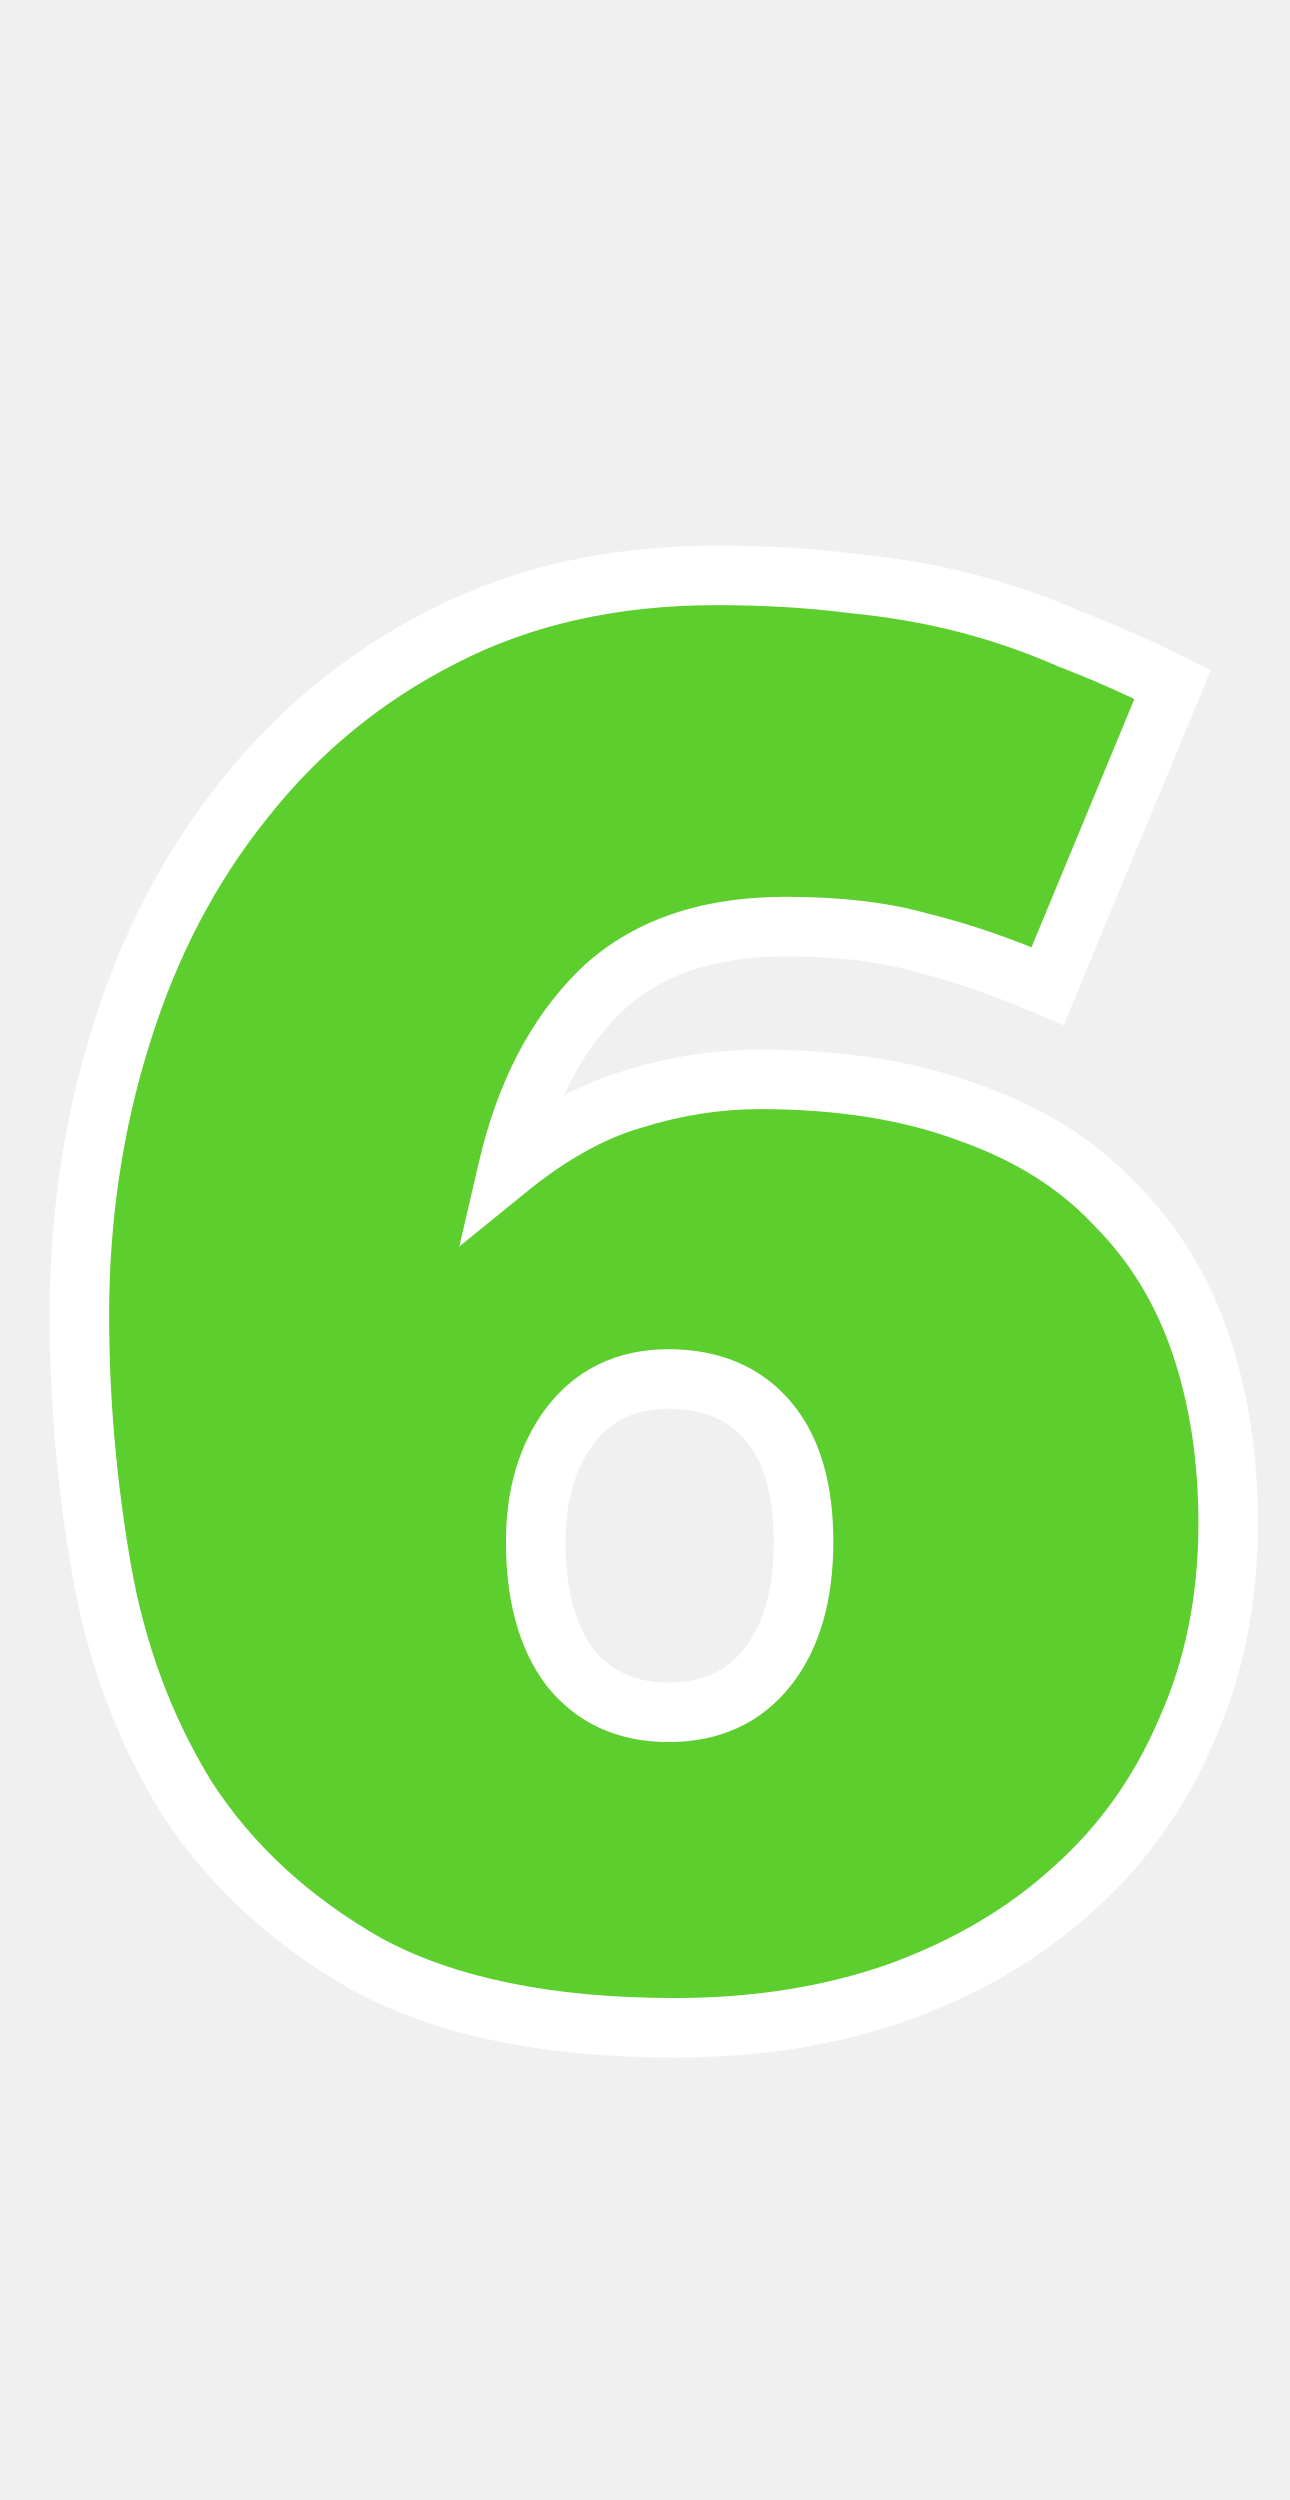
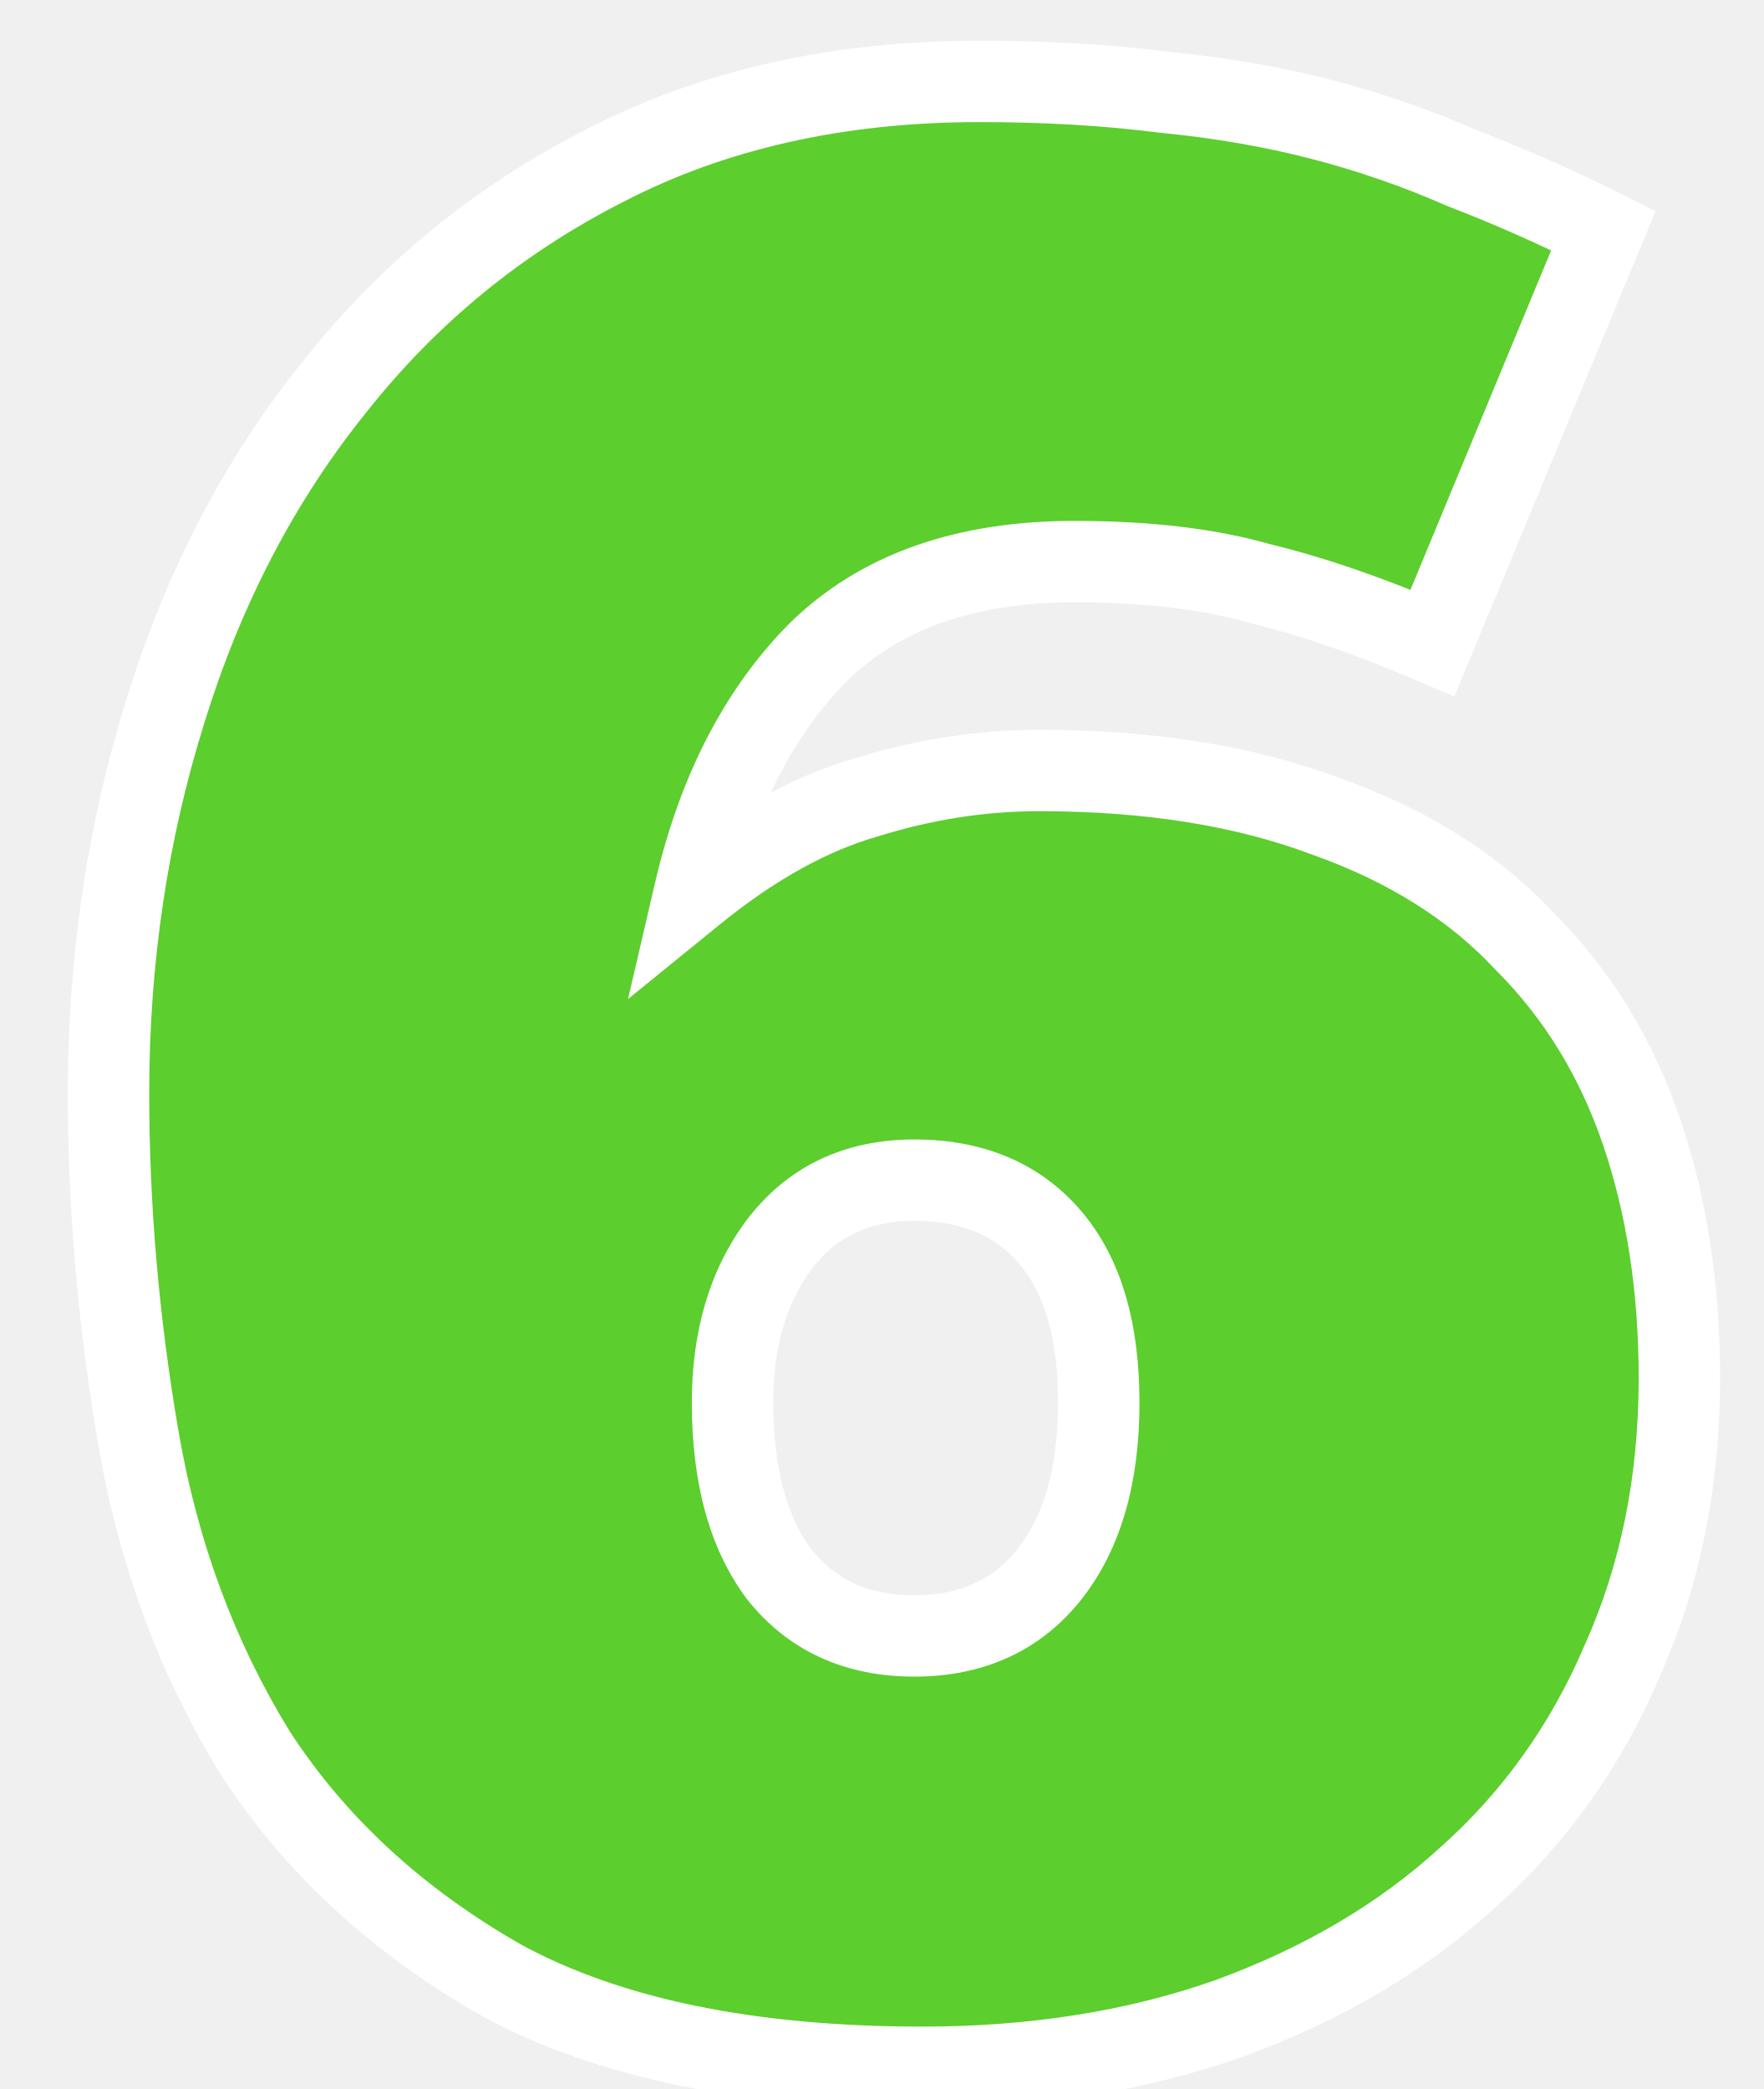
- <svg xmlns="http://www.w3.org/2000/svg" width="65" height="126" viewBox="0 0 65 126" fill="none">
-   <path d="M52.8 49.7C50.467 48.7 48.333 47.967 46.4 47.5C44.533 46.967 42.267 46.7 39.6 46.7C35.6 46.7 32.467 47.8 30.2 50C28 52.2 26.467 55.167 25.6 58.9C27.733 57.167 29.833 56 31.9 55.4C34.033 54.733 36.167 54.4 38.3 54.4C42.367 54.4 45.9 54.967 48.9 56.1C51.9 57.167 54.333 58.7 56.2 60.7C58.133 62.633 59.567 64.967 60.5 67.7C61.433 70.433 61.9 73.467 61.9 76.8C61.9 80.6 61.2 84.067 59.8 87.2C58.467 90.333 56.567 93 54.1 95.2C51.7 97.4 48.767 99.133 45.3 100.4C41.9 101.6 38.133 102.2 34 102.2C27.6 102.2 22.433 101.133 18.5 99C14.633 96.8 11.6 94 9.4 90.6C7.267 87.133 5.833 83.267 5.1 79C4.367 74.733 4 70.5 4 66.3C4 61.367 4.7 56.667 6.1 52.2C7.5 47.667 9.567 43.7 12.3 40.3C15.033 36.833 18.367 34.1 22.3 32.1C26.3 30.033 30.9 29 36.1 29C38.567 29 40.833 29.133 42.9 29.4C44.967 29.6 46.9 29.933 48.7 30.4C50.5 30.867 52.233 31.467 53.9 32.2C55.633 32.867 57.367 33.633 59.1 34.5L52.8 49.7ZM33.7 86.3C35.833 86.3 37.5 85.533 38.7 84C39.9 82.467 40.5 80.367 40.5 77.7C40.5 75.033 39.9 73 38.7 71.6C37.5 70.2 35.833 69.5 33.7 69.5C31.567 69.5 29.9 70.3 28.7 71.9C27.567 73.433 27 75.367 27 77.7C27 80.367 27.567 82.467 28.7 84C29.9 85.533 31.567 86.3 33.7 86.3Z" fill="#5CCE2E" />
-   <path d="M52.8 49.7L52.209 51.079L53.604 51.677L54.186 50.274L52.8 49.7ZM46.4 47.5L45.988 48.942L46.018 48.951L46.048 48.958L46.4 47.5ZM30.2 50L29.155 48.924L29.147 48.931L29.139 48.939L30.2 50ZM25.6 58.9L24.139 58.561L23.149 62.824L26.546 60.064L25.6 58.9ZM31.9 55.4L32.318 56.84L32.333 56.836L32.347 56.832L31.9 55.4ZM48.9 56.1L48.37 57.503L48.384 57.508L48.398 57.513L48.9 56.1ZM56.2 60.7L55.103 61.724L55.121 61.742L55.139 61.761L56.2 60.7ZM60.5 67.7L59.081 68.185L59.081 68.185L60.5 67.7ZM59.8 87.2L58.431 86.588L58.425 86.6L58.42 86.613L59.8 87.2ZM54.1 95.2L53.102 94.081L53.094 94.087L53.086 94.094L54.1 95.2ZM45.3 100.4L45.799 101.814L45.807 101.812L45.815 101.809L45.3 100.4ZM18.5 99L17.758 100.304L17.771 100.311L17.785 100.319L18.5 99ZM9.4 90.6L8.123 91.386L8.131 91.401L8.141 91.415L9.4 90.6ZM5.1 79L6.578 78.746L6.578 78.746L5.1 79ZM6.1 52.2L7.531 52.649L7.533 52.643L6.1 52.2ZM12.3 40.3L13.469 41.24L13.473 41.234L13.478 41.229L12.3 40.3ZM22.3 32.1L22.98 33.437L22.988 33.433L22.3 32.1ZM42.9 29.4L42.708 30.888L42.732 30.891L42.755 30.893L42.9 29.4ZM48.7 30.4L48.324 31.852L48.324 31.852L48.7 30.4ZM53.9 32.2L53.296 33.573L53.328 33.587L53.361 33.6L53.9 32.2ZM59.1 34.5L60.486 35.074L61.021 33.783L59.771 33.158L59.1 34.5ZM38.7 84L37.519 83.076L38.7 84ZM38.7 71.6L37.561 72.576L37.561 72.576L38.7 71.6ZM28.7 71.9L27.5 71L27.494 71.008L28.7 71.9ZM28.7 84L27.494 84.892L27.506 84.908L27.519 84.924L28.7 84ZM53.391 48.321C51 47.297 48.786 46.533 46.752 46.042L46.048 48.958C47.881 49.401 49.933 50.103 52.209 51.079L53.391 48.321ZM46.812 46.058C44.772 45.475 42.358 45.2 39.6 45.2V48.2C42.175 48.2 44.295 48.459 45.988 48.942L46.812 46.058ZM39.6 45.2C35.319 45.2 31.771 46.385 29.155 48.924L31.245 51.076C33.162 49.215 35.881 48.2 39.6 48.2V45.2ZM29.139 48.939C26.7 51.379 25.054 54.618 24.139 58.561L27.061 59.239C27.879 55.716 29.3 53.021 31.261 51.061L29.139 48.939ZM26.546 60.064C28.565 58.424 30.489 57.371 32.318 56.84L31.482 53.959C29.177 54.629 26.902 55.91 24.654 57.736L26.546 60.064ZM32.347 56.832C34.343 56.208 36.325 55.9 38.3 55.9V52.9C36.008 52.9 33.724 53.258 31.453 53.968L32.347 56.832ZM38.3 55.9C42.232 55.9 45.578 56.449 48.37 57.503L49.43 54.697C46.222 53.485 42.501 52.9 38.3 52.9V55.9ZM48.398 57.513C51.208 58.513 53.426 59.926 55.103 61.724L57.297 59.676C55.241 57.474 52.592 55.821 49.403 54.687L48.398 57.513ZM55.139 61.761C56.901 63.523 58.217 65.656 59.081 68.185L61.919 67.215C60.916 64.278 59.365 61.744 57.261 59.639L55.139 61.761ZM59.081 68.185C59.953 70.74 60.4 73.607 60.4 76.8H63.4C63.4 73.327 62.914 70.127 61.919 67.215L59.081 68.185ZM60.4 76.8C60.4 80.412 59.736 83.667 58.431 86.588L61.169 87.812C62.664 84.466 63.4 80.788 63.4 76.8H60.4ZM58.42 86.613C57.17 89.549 55.398 92.032 53.102 94.081L55.098 96.319C57.735 93.968 59.763 91.118 61.18 87.787L58.42 86.613ZM53.086 94.094C50.849 96.145 48.092 97.783 44.785 98.991L45.815 101.809C49.441 100.484 52.551 98.655 55.114 96.306L53.086 94.094ZM44.801 98.986C41.583 100.121 37.988 100.7 34 100.7V103.7C38.279 103.7 42.217 103.079 45.799 101.814L44.801 98.986ZM34 100.7C27.749 100.7 22.855 99.656 19.215 97.681L17.785 100.319C22.012 102.611 27.451 103.7 34 103.7V100.7ZM19.242 97.696C15.563 95.603 12.716 92.964 10.659 89.785L8.141 91.415C10.484 95.036 13.703 97.997 17.758 100.304L19.242 97.696ZM10.678 89.814C8.651 86.52 7.281 82.836 6.578 78.746L3.622 79.254C4.385 83.697 5.883 87.746 8.123 91.386L10.678 89.814ZM6.578 78.746C5.859 74.561 5.5 70.412 5.5 66.3H2.5C2.5 70.588 2.874 74.906 3.622 79.254L6.578 78.746ZM5.5 66.3C5.5 61.511 6.179 56.962 7.531 52.649L4.669 51.751C3.221 56.371 2.5 61.223 2.5 66.3H5.5ZM7.533 52.643C8.882 48.274 10.864 44.48 13.469 41.24L11.131 39.36C8.269 42.92 6.118 47.059 4.667 51.757L7.533 52.643ZM13.478 41.229C16.077 37.932 19.24 35.339 22.98 33.437L21.62 30.763C17.493 32.861 13.99 35.734 11.122 39.371L13.478 41.229ZM22.988 33.433C26.745 31.492 31.102 30.5 36.1 30.5V27.5C30.698 27.5 25.855 28.575 21.611 30.767L22.988 33.433ZM36.1 30.5C38.514 30.5 40.715 30.631 42.708 30.888L43.092 27.912C40.951 27.636 38.62 27.5 36.1 27.5V30.5ZM42.755 30.893C44.753 31.086 46.608 31.407 48.324 31.852L49.076 28.948C47.192 28.459 45.181 28.114 43.044 27.907L42.755 30.893ZM48.324 31.852C50.047 32.299 51.704 32.873 53.296 33.573L54.504 30.827C52.762 30.061 50.953 29.434 49.076 28.948L48.324 31.852ZM53.361 33.6C55.048 34.249 56.737 34.996 58.429 35.842L59.771 33.158C57.996 32.271 56.219 31.485 54.438 30.8L53.361 33.6ZM57.714 33.926L51.414 49.126L54.186 50.274L60.486 35.074L57.714 33.926ZM33.7 87.8C36.244 87.8 38.367 86.859 39.881 84.924L37.519 83.076C36.633 84.207 35.423 84.8 33.7 84.8V87.8ZM39.881 84.924C41.352 83.045 42 80.579 42 77.7H39C39 80.154 38.448 81.889 37.519 83.076L39.881 84.924ZM42 77.7C42 74.832 41.357 72.395 39.839 70.624L37.561 72.576C38.443 73.605 39 75.235 39 77.7H42ZM39.839 70.624C38.308 68.838 36.195 68 33.7 68V71C35.472 71 36.692 71.562 37.561 72.576L39.839 70.624ZM33.7 68C31.131 68 29.005 68.994 27.5 71L29.9 72.8C30.795 71.606 32.002 71 33.7 71V68ZM27.494 71.008C26.13 72.853 25.5 75.119 25.5 77.7H28.5C28.5 75.614 29.003 74.013 29.906 72.792L27.494 71.008ZM25.5 77.7C25.5 80.563 26.107 83.015 27.494 84.892L29.906 83.108C29.026 81.918 28.5 80.17 28.5 77.7H25.5ZM27.519 84.924C29.033 86.859 31.156 87.8 33.7 87.8V84.8C31.977 84.8 30.767 84.207 29.881 83.076L27.519 84.924Z" fill="white" />
+ <svg xmlns="http://www.w3.org/2000/svg" width="65" height="77" viewBox="0 0 65 77" fill="none">
+   <path d="M52.8 23.7C50.467 22.7 48.333 21.967 46.4 21.5C44.533 20.967 42.267 20.7 39.6 20.7C35.6 20.7 32.467 21.8 30.2 24C28 26.2 26.467 29.167 25.6 32.9C27.733 31.167 29.833 30 31.9 29.4C34.033 28.733 36.167 28.4 38.3 28.4C42.367 28.4 45.9 28.967 48.9 30.1C51.9 31.167 54.333 32.7 56.2 34.7C58.133 36.633 59.567 38.967 60.5 41.7C61.433 44.433 61.9 47.467 61.9 50.8C61.9 54.6 61.2 58.067 59.8 61.2C58.467 64.333 56.567 67 54.1 69.2C51.7 71.4 48.767 73.133 45.3 74.4C41.9 75.6 38.133 76.2 34 76.2C27.6 76.2 22.433 75.133 18.5 73C14.633 70.8 11.6 68 9.4 64.6C7.267 61.133 5.833 57.267 5.1 53C4.367 48.733 4 44.5 4 40.3C4 35.367 4.7 30.667 6.1 26.2C7.5 21.667 9.567 17.7 12.3 14.3C15.033 10.833 18.367 8.1 22.3 6.1C26.3 4.033 30.9 3 36.1 3C38.567 3 40.833 3.133 42.9 3.4C44.967 3.6 46.9 3.933 48.7 4.4C50.5 4.867 52.233 5.467 53.9 6.2C55.633 6.867 57.367 7.633 59.1 8.5L52.8 23.7ZM33.7 60.3C35.833 60.3 37.5 59.533 38.7 58C39.9 56.467 40.5 54.367 40.5 51.7C40.5 49.033 39.9 47 38.7 45.6C37.5 44.2 35.833 43.5 33.7 43.5C31.567 43.5 29.9 44.3 28.7 45.9C27.567 47.433 27 49.367 27 51.7C27 54.367 27.567 56.467 28.7 58C29.9 59.533 31.567 60.3 33.7 60.3Z" fill="#5CCE2E" />
+   <path d="M52.8 23.7L52.209 25.079L53.604 25.677L54.186 24.274L52.8 23.7ZM46.4 21.5L45.988 22.942L46.018 22.951L46.048 22.958L46.4 21.5ZM30.2 24L29.155 22.924L29.147 22.931L29.139 22.939L30.2 24ZM25.6 32.9L24.139 32.561L23.149 36.824L26.546 34.064L25.6 32.9ZM31.9 29.4L32.318 30.84L32.333 30.836L32.347 30.832L31.9 29.4ZM48.9 30.1L48.37 31.503L48.384 31.508L48.398 31.513L48.9 30.1ZM56.2 34.7L55.103 35.724L55.121 35.742L55.139 35.761L56.2 34.7ZM60.5 41.7L59.081 42.185L59.081 42.185L60.5 41.7ZM59.8 61.2L58.431 60.588L58.425 60.6L58.42 60.613L59.8 61.2ZM54.1 69.2L53.102 68.081L53.094 68.087L53.086 68.094L54.1 69.2ZM45.3 74.4L45.799 75.814L45.807 75.812L45.815 75.809L45.3 74.4ZM18.5 73L17.758 74.304L17.771 74.311L17.785 74.319L18.5 73ZM9.4 64.6L8.123 65.386L8.131 65.401L8.141 65.415L9.4 64.6ZM5.1 53L6.578 52.746L6.578 52.746L5.1 53ZM6.1 26.2L7.531 26.649L7.533 26.643L6.1 26.2ZM12.3 14.3L13.469 15.24L13.473 15.234L13.478 15.229L12.3 14.3ZM22.3 6.1L22.98 7.437L22.988 7.433L22.3 6.1ZM42.9 3.4L42.708 4.888L42.732 4.891L42.755 4.893L42.9 3.4ZM48.7 4.4L48.324 5.852L48.324 5.852L48.7 4.4ZM53.9 6.2L53.296 7.573L53.328 7.587L53.361 7.6L53.9 6.2ZM59.1 8.5L60.486 9.074L61.021 7.783L59.771 7.158L59.1 8.5ZM38.7 58L37.519 57.075L38.7 58ZM38.7 45.6L37.561 46.576L37.561 46.576L38.7 45.6ZM28.7 45.9L27.5 45L27.494 45.008L28.7 45.9ZM28.7 58L27.494 58.892L27.506 58.908L27.519 58.925L28.7 58ZM53.391 22.321C51 21.297 48.786 20.533 46.752 20.042L46.048 22.958C47.881 23.401 49.933 24.103 52.209 25.079L53.391 22.321ZM46.812 20.058C44.772 19.475 42.358 19.2 39.6 19.2V22.2C42.175 22.2 44.295 22.459 45.988 22.942L46.812 20.058ZM39.6 19.2C35.319 19.2 31.771 20.385 29.155 22.924L31.245 25.076C33.162 23.215 35.881 22.2 39.6 22.2V19.2ZM29.139 22.939C26.7 25.379 25.054 28.618 24.139 32.561L27.061 33.239C27.879 29.716 29.3 27.021 31.261 25.061L29.139 22.939ZM26.546 34.064C28.565 32.424 30.489 31.371 32.318 30.84L31.482 27.959C29.177 28.629 26.902 29.91 24.654 31.736L26.546 34.064ZM32.347 30.832C34.343 30.208 36.325 29.9 38.3 29.9V26.9C36.008 26.9 33.724 27.259 31.453 27.968L32.347 30.832ZM38.3 29.9C42.232 29.9 45.578 30.448 48.37 31.503L49.43 28.697C46.222 27.485 42.501 26.9 38.3 26.9V29.9ZM48.398 31.513C51.208 32.513 53.426 33.926 55.103 35.724L57.297 33.676C55.241 31.474 52.592 29.821 49.403 28.687L48.398 31.513ZM55.139 35.761C56.901 37.523 58.217 39.656 59.081 42.185L61.919 41.215C60.916 38.278 59.365 35.744 57.261 33.639L55.139 35.761ZM59.081 42.185C59.953 44.74 60.4 47.607 60.4 50.8H63.4C63.4 47.327 62.914 44.127 61.919 41.215L59.081 42.185ZM60.4 50.8C60.4 54.412 59.736 57.667 58.431 60.588L61.169 61.812C62.664 58.466 63.4 54.788 63.4 50.8H60.4ZM58.42 60.613C57.17 63.549 55.398 66.032 53.102 68.081L55.098 70.319C57.735 67.968 59.763 65.118 61.18 61.787L58.42 60.613ZM53.086 68.094C50.849 70.145 48.092 71.783 44.785 72.991L45.815 75.809C49.441 74.484 52.551 72.655 55.114 70.306L53.086 68.094ZM44.801 72.986C41.583 74.121 37.988 74.7 34 74.7V77.7C38.279 77.7 42.217 77.079 45.799 75.814L44.801 72.986ZM34 74.7C27.749 74.7 22.855 73.656 19.215 71.681L17.785 74.319C22.012 76.611 27.451 77.7 34 77.7V74.7ZM19.242 71.696C15.563 69.603 12.716 66.964 10.659 63.785L8.141 65.415C10.484 69.036 13.703 71.997 17.758 74.304L19.242 71.696ZM10.678 63.814C8.651 60.52 7.281 56.836 6.578 52.746L3.622 53.254C4.385 57.697 5.883 61.746 8.123 65.386L10.678 63.814ZM6.578 52.746C5.859 48.561 5.5 44.412 5.5 40.3H2.5C2.5 44.588 2.874 48.906 3.622 53.254L6.578 52.746ZM5.5 40.3C5.5 35.511 6.179 30.962 7.531 26.649L4.669 25.751C3.221 30.371 2.5 35.223 2.5 40.3H5.5ZM7.533 26.643C8.882 22.274 10.864 18.48 13.469 15.24L11.131 13.36C8.269 16.92 6.118 21.059 4.667 25.757L7.533 26.643ZM13.478 15.229C16.077 11.932 19.24 9.339 22.98 7.437L21.62 4.763C17.493 6.861 13.99 9.734 11.122 13.371L13.478 15.229ZM22.988 7.433C26.745 5.492 31.102 4.5 36.1 4.5V1.5C30.698 1.5 25.855 2.575 21.611 4.767L22.988 7.433ZM36.1 4.5C38.514 4.5 40.715 4.631 42.708 4.888L43.092 1.912C40.951 1.636 38.62 1.5 36.1 1.5V4.5ZM42.755 4.893C44.753 5.086 46.608 5.407 48.324 5.852L49.076 2.948C47.192 2.459 45.181 2.114 43.044 1.907L42.755 4.893ZM48.324 5.852C50.047 6.299 51.704 6.873 53.296 7.573L54.504 4.827C52.762 4.061 50.953 3.434 49.076 2.948L48.324 5.852ZM53.361 7.6C55.048 8.249 56.737 8.996 58.429 9.842L59.771 7.158C57.996 6.271 56.219 5.485 54.438 4.8L53.361 7.6ZM57.714 7.926L51.414 23.126L54.186 24.274L60.486 9.074L57.714 7.926ZM33.7 61.8C36.244 61.8 38.367 60.859 39.881 58.925L37.519 57.075C36.633 58.208 35.423 58.8 33.7 58.8V61.8ZM39.881 58.925C41.352 57.045 42 54.579 42 51.7H39C39 54.154 38.448 55.889 37.519 57.075L39.881 58.925ZM42 51.7C42 48.832 41.357 46.395 39.839 44.624L37.561 46.576C38.443 47.605 39 49.235 39 51.7H42ZM39.839 44.624C38.308 42.837 36.195 42 33.7 42V45C35.472 45 36.692 45.562 37.561 46.576L39.839 44.624ZM33.7 42C31.131 42 29.005 42.994 27.5 45L29.9 46.8C30.795 45.606 32.002 45 33.7 45V42ZM27.494 45.008C26.13 46.853 25.5 49.119 25.5 51.7H28.5C28.5 49.614 29.003 48.014 29.906 46.792L27.494 45.008ZM25.5 51.7C25.5 54.563 26.107 57.015 27.494 58.892L29.906 57.108C29.026 55.918 28.5 54.17 28.5 51.7H25.5ZM27.519 58.925C29.033 60.859 31.156 61.8 33.7 61.8V58.8C31.977 58.8 30.767 58.208 29.881 57.075L27.519 58.925Z" fill="white" />
</svg>
